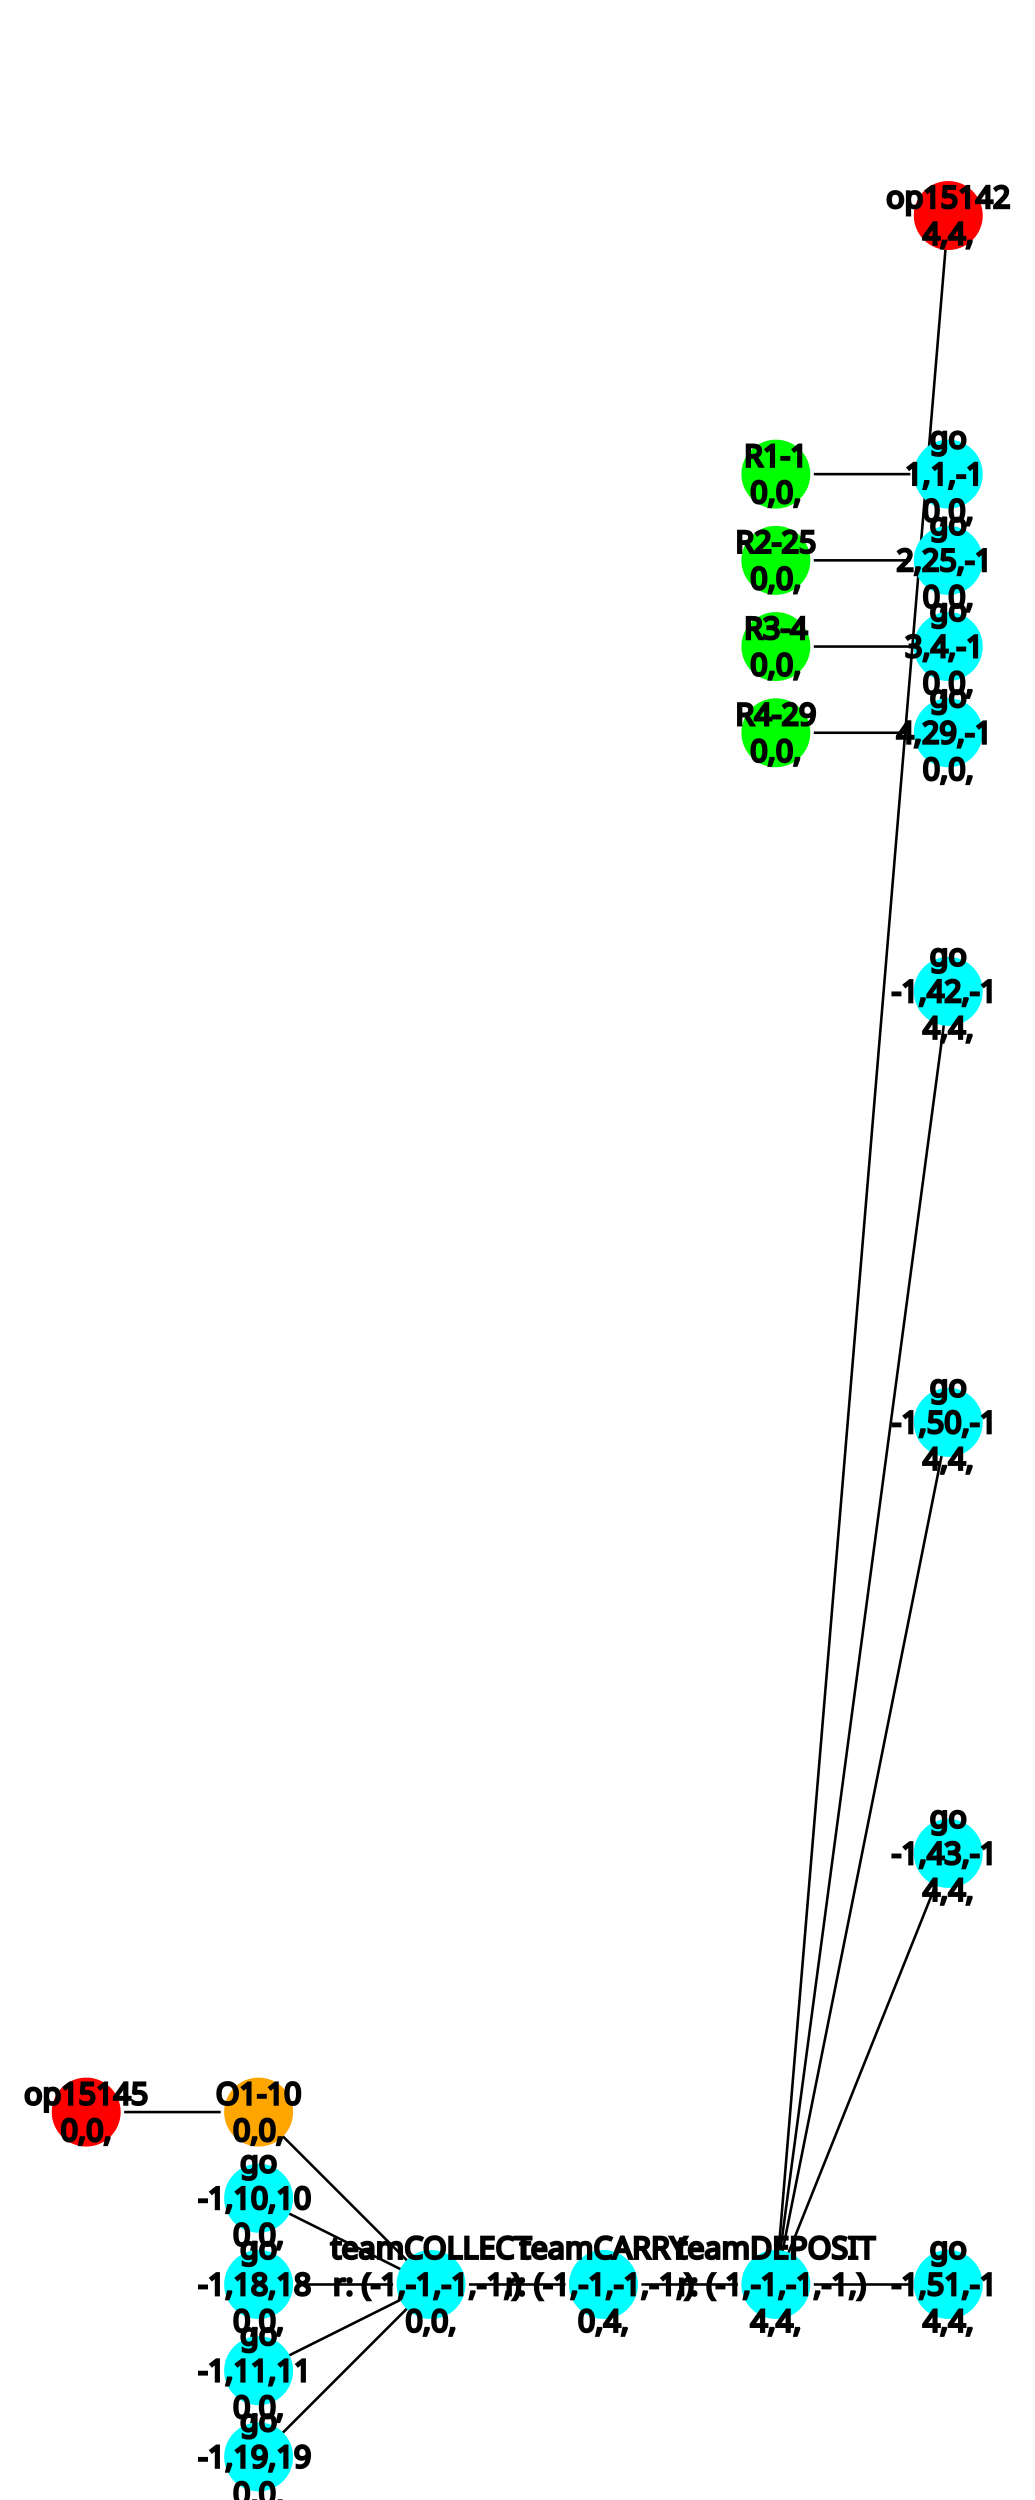
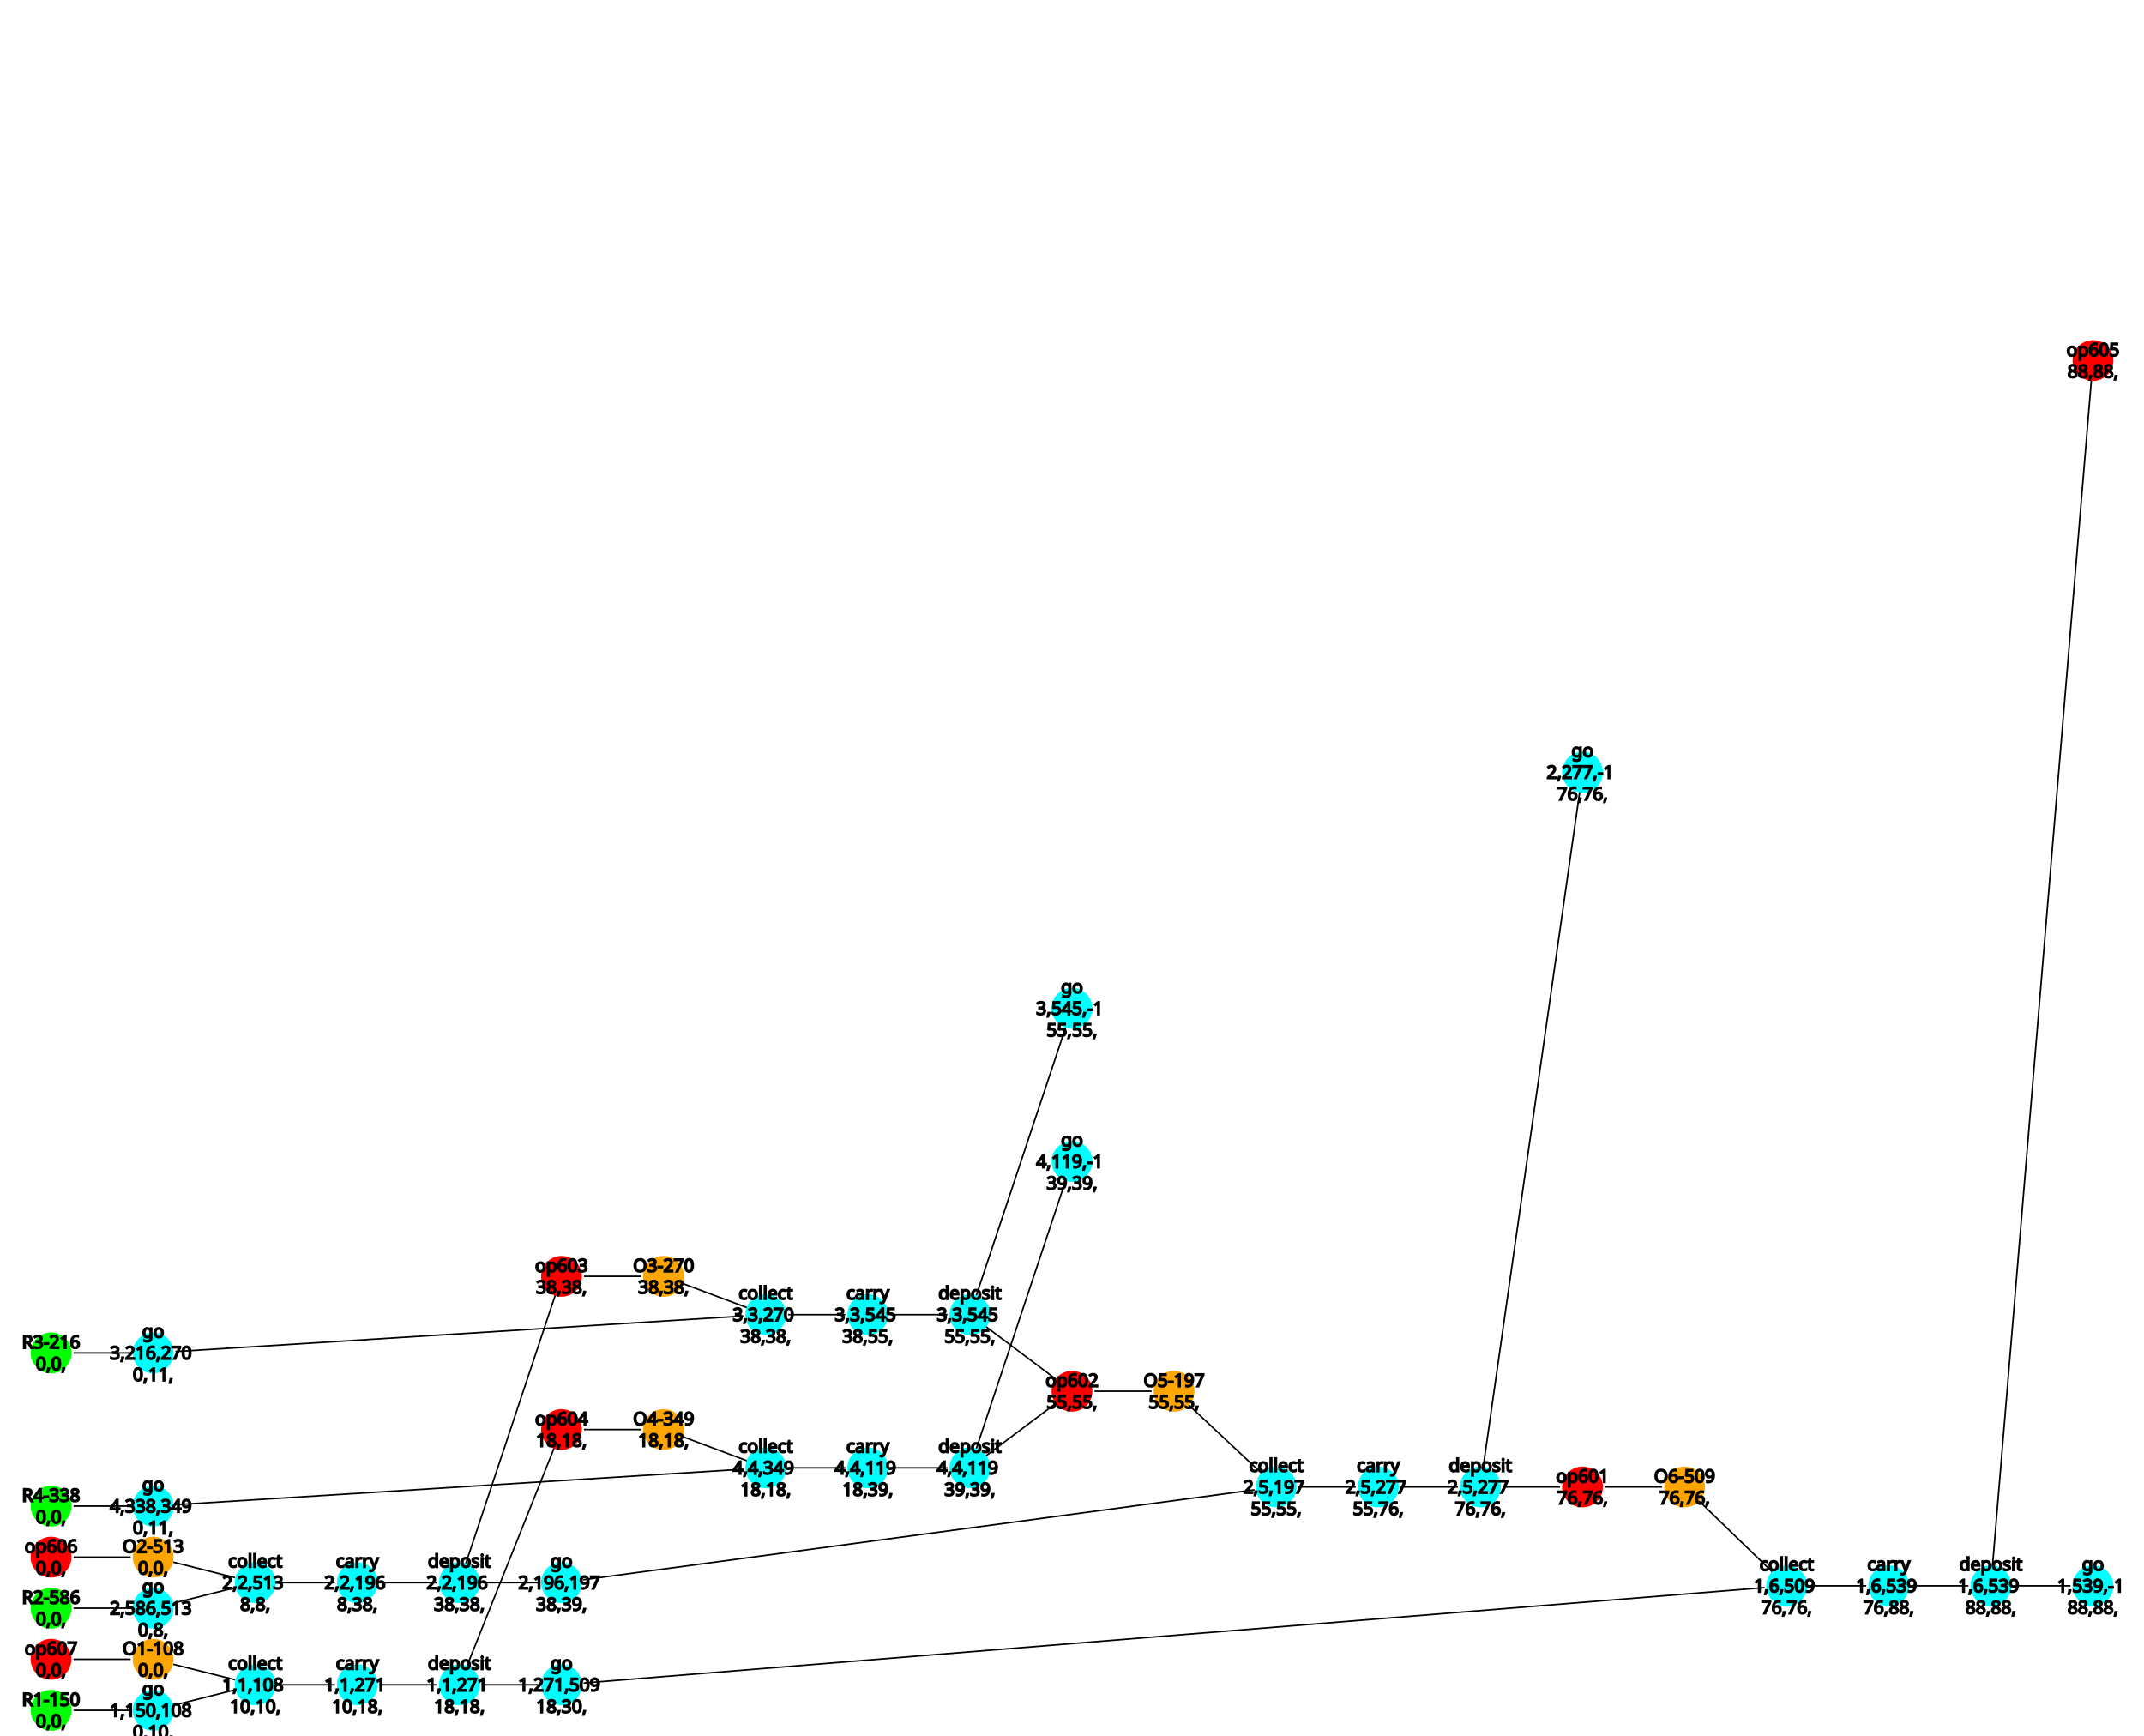
- <svg xmlns="http://www.w3.org/2000/svg" version="1.2" width="120mm" height="290mm" viewBox="0 0 120 290" stroke="none" fill="#000000" stroke-width="0.3" font-size="3.88">
+ <svg xmlns="http://www.w3.org/2000/svg" version="1.2" width="420mm" height="340mm" viewBox="0 0 420 340" stroke="none" fill="#000000" stroke-width="0.3" font-size="3.88">
  <defs>
    <marker id="arrow" markerWidth="15" markerHeight="7" refX="5" refY="3.5" orient="auto" markerUnits="strokeWidth">
      <path d="M0,0 L15,3.5 L0,7 z" stroke="context-stroke" fill="context-stroke" />
    </marker>
  </defs>
-   <g stroke="#000000" id="img-8f35241a-1">
-     <g transform="translate(20,245)">
-       <path fill="none" d="M-5.6,0 L 5.6 0" class="primitive" />
-     </g>
-     <g transform="translate(100,265)">
-       <path fill="none" d="M-5.6,0 L 5.6 0" class="primitive" />
-     </g>
-     <g transform="translate(100,240)">
+   <g stroke="#000000" id="img-e6c4608f-1">
+     <g transform="translate(20,325)">
+       <path fill="none" d="M-5.6,0 L 5.6 0" class="primitive" />
+     </g>
+     <g transform="translate(20,305)">
+       <path fill="none" d="M-5.6,0 L 5.6 0" class="primitive" />
+     </g>
+     <g transform="translate(400,310.62)">
+       <path fill="none" d="M-5.6,0 L 5.6 0" class="primitive" />
+     </g>
+     <g transform="translate(400,190.62)">
+       <path fill="none" d="M-9.82,117.8 L 9.82 -117.8" class="primitive" />
+     </g>
+     <g transform="translate(380,310.62)">
+       <path fill="none" d="M-5.6,0 L 5.6 0" class="primitive" />
+     </g>
+     <g transform="translate(360,310.62)">
+       <path fill="none" d="M-5.6,0 L 5.6 0" class="primitive" />
+     </g>
+     <g transform="translate(230,320.31)">
+       <path fill="none" d="M-115.66,9.34 L 115.66 -9.34" class="primitive" />
+     </g>
+     <g transform="translate(100,330)">
+       <path fill="none" d="M-5.6,0 L 5.6 0" class="primitive" />
+     </g>
+     <g transform="translate(100,305)">
      <path fill="none" d="M-9.14,22.84 L 9.14 -22.84" class="primitive" />
    </g>
-     <g transform="translate(100,215)">
-       <path fill="none" d="M-9.56,47.81 L 9.56 -47.81" class="primitive" />
-     </g>
-     <g transform="translate(100,190)">
-       <path fill="none" d="M-9.71,72.8 L 9.71 -72.8" class="primitive" />
-     </g>
-     <g transform="translate(100,145)">
-       <path fill="none" d="M-9.82,117.8 L 9.82 -117.8" class="primitive" />
-     </g>
-     <g transform="translate(80,265)">
-       <path fill="none" d="M-5.6,0 L 5.6 0" class="primitive" />
-     </g>
-     <g transform="translate(40,275)">
-       <path fill="none" d="M-8.03,8.03 L 8.03 -8.03" class="primitive" />
-     </g>
-     <g transform="translate(40,270)">
-       <path fill="none" d="M-6.89,3.44 L 6.89 -3.44" class="primitive" />
-     </g>
-     <g transform="translate(40,265)">
-       <path fill="none" d="M-5.6,0 L 5.6 -0" class="primitive" />
-     </g>
-     <g transform="translate(40,260)">
-       <path fill="none" d="M-6.89,-3.44 L 6.89 3.44" class="primitive" />
-     </g>
-     <g transform="translate(60,265)">
-       <path fill="none" d="M-5.6,0 L 5.6 0" class="primitive" />
-     </g>
-     <g transform="translate(100,85)">
-       <path fill="none" d="M-5.6,0 L 5.6 0" class="primitive" />
-     </g>
-     <g transform="translate(100,75)">
-       <path fill="none" d="M-5.6,0 L 5.6 0" class="primitive" />
-     </g>
-     <g transform="translate(100,65)">
-       <path fill="none" d="M-5.6,0 L 5.6 0" class="primitive" />
-     </g>
-     <g transform="translate(100,55)">
-       <path fill="none" d="M-5.6,0 L 5.6 0" class="primitive" />
-     </g>
-     <g transform="translate(40,255)">
-       <path fill="none" d="M-8.03,-8.03 L 8.03 8.03" class="primitive" />
-     </g>
-   </g>
-   <g fill="#FF0000" id="img-8f35241a-2">
-     <g transform="translate(10,245)">
-       <circle cx="0" cy="0" r="4" class="primitive" />
-     </g>
-   </g>
-   <g fill="#00FFFF" id="img-8f35241a-3">
-     <g transform="translate(110,265)">
-       <circle cx="0" cy="0" r="4" class="primitive" />
-     </g>
-   </g>
-   <g fill="#00FFFF" id="img-8f35241a-4">
-     <g transform="translate(110,215)">
-       <circle cx="0" cy="0" r="4" class="primitive" />
-     </g>
-   </g>
-   <g fill="#00FFFF" id="img-8f35241a-5">
-     <g transform="translate(110,165)">
-       <circle cx="0" cy="0" r="4" class="primitive" />
-     </g>
-   </g>
-   <g fill="#00FFFF" id="img-8f35241a-6">
-     <g transform="translate(110,115)">
-       <circle cx="0" cy="0" r="4" class="primitive" />
-     </g>
-   </g>
-   <g fill="#00FFFF" id="img-8f35241a-7">
-     <g transform="translate(90,265)">
-       <circle cx="0" cy="0" r="4" class="primitive" />
-     </g>
-   </g>
-   <g fill="#00FFFF" id="img-8f35241a-8">
-     <g transform="translate(70,265)">
-       <circle cx="0" cy="0" r="4" class="primitive" />
-     </g>
-   </g>
-   <g fill="#00FFFF" id="img-8f35241a-9">
-     <g transform="translate(30,285)">
-       <circle cx="0" cy="0" r="4" class="primitive" />
-     </g>
-   </g>
-   <g fill="#00FFFF" id="img-8f35241a-10">
-     <g transform="translate(30,275)">
-       <circle cx="0" cy="0" r="4" class="primitive" />
-     </g>
-   </g>
-   <g fill="#00FFFF" id="img-8f35241a-11">
+     <g transform="translate(80,330)">
+       <path fill="none" d="M-5.6,0 L 5.6 0" class="primitive" />
+     </g>
+     <g transform="translate(60,330)">
+       <path fill="none" d="M-5.6,0 L 5.6 0" class="primitive" />
+     </g>
+     <g transform="translate(180,300.62)">
+       <path fill="none" d="M-65.75,8.81 L 65.75 -8.81" class="primitive" />
+     </g>
+     <g transform="translate(100,310)">
+       <path fill="none" d="M-5.6,0 L 5.6 0" class="primitive" />
+     </g>
+     <g transform="translate(100,280)">
+       <path fill="none" d="M-9.28,27.83 L 9.28 -27.83" class="primitive" />
+     </g>
+     <g transform="translate(80,310)">
+       <path fill="none" d="M-5.6,0 L 5.6 0" class="primitive" />
+     </g>
+     <g transform="translate(60,310)">
+       <path fill="none" d="M-5.6,0 L 5.6 0" class="primitive" />
+     </g>
+     <g transform="translate(200,257.5)">
+       <path fill="none" d="M-9.28,27.83 L 9.28 -27.83" class="primitive" />
+     </g>
+     <g transform="translate(200,280)">
+       <path fill="none" d="M-7.56,5.67 L 7.56 -5.67" class="primitive" />
+     </g>
+     <g transform="translate(180,287.5)">
+       <path fill="none" d="M-5.6,0 L 5.6 0" class="primitive" />
+     </g>
+     <g transform="translate(160,287.5)">
+       <path fill="none" d="M-5.6,0 L 5.6 0" class="primitive" />
+     </g>
+     <g transform="translate(200,227.5)">
+       <path fill="none" d="M-9.28,27.83 L 9.28 -27.83" class="primitive" />
+     </g>
+     <g transform="translate(200,265)">
+       <path fill="none" d="M-7.56,-5.67 L 7.56 5.67" class="primitive" />
+     </g>
+     <g transform="translate(180,257.5)">
+       <path fill="none" d="M-5.6,0 L 5.6 0" class="primitive" />
+     </g>
+     <g transform="translate(160,257.5)">
+       <path fill="none" d="M-5.6,0 L 5.6 0" class="primitive" />
+     </g>
+     <g transform="translate(300,221.25)">
+       <path fill="none" d="M-9.69,67.81 L 9.69 -67.81" class="primitive" />
+     </g>
+     <g transform="translate(300,291.25)">
+       <path fill="none" d="M-5.6,0 L 5.6 0" class="primitive" />
+     </g>
+     <g transform="translate(280,291.25)">
+       <path fill="none" d="M-5.6,0 L 5.6 0" class="primitive" />
+     </g>
+     <g transform="translate(260,291.25)">
+       <path fill="none" d="M-5.6,0 L 5.6 0" class="primitive" />
+     </g>
+     <g transform="translate(90,291.25)">
+       <path fill="none" d="M-55.63,3.48 L 55.63 -3.48" class="primitive" />
+     </g>
+     <g transform="translate(20,295)">
+       <path fill="none" d="M-5.6,0 L 5.6 0" class="primitive" />
+     </g>
+     <g transform="translate(90,261.25)">
+       <path fill="none" d="M-55.63,3.48 L 55.63 -3.48" class="primitive" />
+     </g>
+     <g transform="translate(20,265)">
+       <path fill="none" d="M-5.6,0 L 5.6 0" class="primitive" />
+     </g>
+     <g transform="translate(40,312.5)">
+       <path fill="none" d="M-6.06,1.52 L 6.06 -1.52" class="primitive" />
+     </g>
+     <g transform="translate(20,315)">
+       <path fill="none" d="M-5.6,0 L 5.6 0" class="primitive" />
+     </g>
+     <g transform="translate(40,332.5)">
+       <path fill="none" d="M-6.06,1.52 L 6.06 -1.52" class="primitive" />
+     </g>
+     <g transform="translate(20,335)">
+       <path fill="none" d="M-5.6,0 L 5.6 0" class="primitive" />
+     </g>
+     <g transform="translate(340,300.94)">
+       <path fill="none" d="M-7.98,-7.73 L 7.98 7.73" class="primitive" />
+     </g>
+     <g transform="translate(240,281.88)">
+       <path fill="none" d="M-7.93,-7.43 L 7.93 7.43" class="primitive" />
+     </g>
+     <g transform="translate(140,283.75)">
+       <path fill="none" d="M-6.48,-2.43 L 6.48 2.43" class="primitive" />
+     </g>
+     <g transform="translate(140,253.75)">
+       <path fill="none" d="M-6.48,-2.43 L 6.48 2.43" class="primitive" />
+     </g>
+     <g transform="translate(40,307.5)">
+       <path fill="none" d="M-6.06,-1.52 L 6.06 1.52" class="primitive" />
+     </g>
+     <g transform="translate(40,327.5)">
+       <path fill="none" d="M-6.06,-1.52 L 6.06 1.52" class="primitive" />
+     </g>
+     <g transform="translate(120,280)">
+       <path fill="none" d="M-5.6,0 L 5.6 0" class="primitive" />
+     </g>
+     <g transform="translate(120,250)">
+       <path fill="none" d="M-5.6,0 L 5.6 0" class="primitive" />
+     </g>
+     <g transform="translate(220,272.5)">
+       <path fill="none" d="M-5.6,0 L 5.6 0" class="primitive" />
+     </g>
+     <g transform="translate(320,291.25)">
+       <path fill="none" d="M-5.6,0 L 5.6 0" class="primitive" />
+     </g>
+   </g>
+   <g fill="#FF0000" id="img-e6c4608f-2">
+     <g transform="translate(10,325)">
+       <circle cx="0" cy="0" r="4" class="primitive" />
+     </g>
+   </g>
+   <g fill="#FF0000" id="img-e6c4608f-3">
+     <g transform="translate(10,305)">
+       <circle cx="0" cy="0" r="4" class="primitive" />
+     </g>
+   </g>
+   <g fill="#00FFFF" id="img-e6c4608f-4">
+     <g transform="translate(410,310.62)">
+       <circle cx="0" cy="0" r="4" class="primitive" />
+     </g>
+   </g>
+   <g fill="#00FFFF" id="img-e6c4608f-5">
+     <g transform="translate(390,310.62)">
+       <circle cx="0" cy="0" r="4" class="primitive" />
+     </g>
+   </g>
+   <g fill="#00FFFF" id="img-e6c4608f-6">
+     <g transform="translate(370,310.62)">
+       <circle cx="0" cy="0" r="4" class="primitive" />
+     </g>
+   </g>
+   <g fill="#00FFFF" id="img-e6c4608f-7">
+     <g transform="translate(350,310.62)">
+       <circle cx="0" cy="0" r="4" class="primitive" />
+     </g>
+   </g>
+   <g fill="#00FFFF" id="img-e6c4608f-8">
+     <g transform="translate(110,330)">
+       <circle cx="0" cy="0" r="4" class="primitive" />
+     </g>
+   </g>
+   <g fill="#00FFFF" id="img-e6c4608f-9">
+     <g transform="translate(90,330)">
+       <circle cx="0" cy="0" r="4" class="primitive" />
+     </g>
+   </g>
+   <g fill="#00FFFF" id="img-e6c4608f-10">
+     <g transform="translate(70,330)">
+       <circle cx="0" cy="0" r="4" class="primitive" />
+     </g>
+   </g>
+   <g fill="#00FFFF" id="img-e6c4608f-11">
+     <g transform="translate(50,330)">
+       <circle cx="0" cy="0" r="4" class="primitive" />
+     </g>
+   </g>
+   <g fill="#00FFFF" id="img-e6c4608f-12">
+     <g transform="translate(110,310)">
+       <circle cx="0" cy="0" r="4" class="primitive" />
+     </g>
+   </g>
+   <g fill="#00FFFF" id="img-e6c4608f-13">
+     <g transform="translate(90,310)">
+       <circle cx="0" cy="0" r="4" class="primitive" />
+     </g>
+   </g>
+   <g fill="#00FFFF" id="img-e6c4608f-14">
+     <g transform="translate(70,310)">
+       <circle cx="0" cy="0" r="4" class="primitive" />
+     </g>
+   </g>
+   <g fill="#00FFFF" id="img-e6c4608f-15">
+     <g transform="translate(50,310)">
+       <circle cx="0" cy="0" r="4" class="primitive" />
+     </g>
+   </g>
+   <g fill="#00FFFF" id="img-e6c4608f-16">
+     <g transform="translate(210,227.5)">
+       <circle cx="0" cy="0" r="4" class="primitive" />
+     </g>
+   </g>
+   <g fill="#00FFFF" id="img-e6c4608f-17">
+     <g transform="translate(190,287.5)">
+       <circle cx="0" cy="0" r="4" class="primitive" />
+     </g>
+   </g>
+   <g fill="#00FFFF" id="img-e6c4608f-18">
+     <g transform="translate(170,287.5)">
+       <circle cx="0" cy="0" r="4" class="primitive" />
+     </g>
+   </g>
+   <g fill="#00FFFF" id="img-e6c4608f-19">
+     <g transform="translate(150,287.5)">
+       <circle cx="0" cy="0" r="4" class="primitive" />
+     </g>
+   </g>
+   <g fill="#00FFFF" id="img-e6c4608f-20">
+     <g transform="translate(210,197.5)">
+       <circle cx="0" cy="0" r="4" class="primitive" />
+     </g>
+   </g>
+   <g fill="#00FFFF" id="img-e6c4608f-21">
+     <g transform="translate(190,257.5)">
+       <circle cx="0" cy="0" r="4" class="primitive" />
+     </g>
+   </g>
+   <g fill="#00FFFF" id="img-e6c4608f-22">
+     <g transform="translate(170,257.5)">
+       <circle cx="0" cy="0" r="4" class="primitive" />
+     </g>
+   </g>
+   <g fill="#00FFFF" id="img-e6c4608f-23">
+     <g transform="translate(150,257.5)">
+       <circle cx="0" cy="0" r="4" class="primitive" />
+     </g>
+   </g>
+   <g fill="#00FFFF" id="img-e6c4608f-24">
+     <g transform="translate(310,151.25)">
+       <circle cx="0" cy="0" r="4" class="primitive" />
+     </g>
+   </g>
+   <g fill="#00FFFF" id="img-e6c4608f-25">
+     <g transform="translate(290,291.25)">
+       <circle cx="0" cy="0" r="4" class="primitive" />
+     </g>
+   </g>
+   <g fill="#00FFFF" id="img-e6c4608f-26">
+     <g transform="translate(270,291.25)">
+       <circle cx="0" cy="0" r="4" class="primitive" />
+     </g>
+   </g>
+   <g fill="#00FFFF" id="img-e6c4608f-27">
+     <g transform="translate(250,291.25)">
+       <circle cx="0" cy="0" r="4" class="primitive" />
+     </g>
+   </g>
+   <g fill="#00FFFF" id="img-e6c4608f-28">
+     <g transform="translate(30,295)">
+       <circle cx="0" cy="0" r="4" class="primitive" />
+     </g>
+   </g>
+   <g fill="#00FF00" id="img-e6c4608f-29">
+     <g transform="translate(10,295)">
+       <circle cx="0" cy="0" r="4" class="primitive" />
+     </g>
+   </g>
+   <g fill="#00FFFF" id="img-e6c4608f-30">
    <g transform="translate(30,265)">
      <circle cx="0" cy="0" r="4" class="primitive" />
    </g>
  </g>
-   <g fill="#00FFFF" id="img-8f35241a-12">
-     <g transform="translate(30,255)">
-       <circle cx="0" cy="0" r="4" class="primitive" />
-     </g>
-   </g>
-   <g fill="#00FFFF" id="img-8f35241a-13">
-     <g transform="translate(50,265)">
-       <circle cx="0" cy="0" r="4" class="primitive" />
-     </g>
-   </g>
-   <g fill="#00FFFF" id="img-8f35241a-14">
-     <g transform="translate(110,85)">
-       <circle cx="0" cy="0" r="4" class="primitive" />
-     </g>
-   </g>
-   <g fill="#00FF00" id="img-8f35241a-15">
-     <g transform="translate(90,85)">
-       <circle cx="0" cy="0" r="4" class="primitive" />
-     </g>
-   </g>
-   <g fill="#00FFFF" id="img-8f35241a-16">
-     <g transform="translate(110,75)">
-       <circle cx="0" cy="0" r="4" class="primitive" />
-     </g>
-   </g>
-   <g fill="#00FF00" id="img-8f35241a-17">
-     <g transform="translate(90,75)">
-       <circle cx="0" cy="0" r="4" class="primitive" />
-     </g>
-   </g>
-   <g fill="#00FFFF" id="img-8f35241a-18">
-     <g transform="translate(110,65)">
-       <circle cx="0" cy="0" r="4" class="primitive" />
-     </g>
-   </g>
-   <g fill="#00FF00" id="img-8f35241a-19">
-     <g transform="translate(90,65)">
-       <circle cx="0" cy="0" r="4" class="primitive" />
-     </g>
-   </g>
-   <g fill="#00FFFF" id="img-8f35241a-20">
-     <g transform="translate(110,55)">
-       <circle cx="0" cy="0" r="4" class="primitive" />
-     </g>
-   </g>
-   <g fill="#00FF00" id="img-8f35241a-21">
-     <g transform="translate(90,55)">
-       <circle cx="0" cy="0" r="4" class="primitive" />
-     </g>
-   </g>
-   <g fill="#FFA500" id="img-8f35241a-22">
-     <g transform="translate(30,245)">
-       <circle cx="0" cy="0" r="4" class="primitive" />
-     </g>
-   </g>
-   <g fill="#FF0000" id="img-8f35241a-23">
-     <g transform="translate(110,25)">
-       <circle cx="0" cy="0" r="4" class="primitive" />
-     </g>
-   </g>
-   <g font-family="futura" font-size="3.53" stroke="#000000" id="img-8f35241a-24">
-     <g transform="translate(10,245)">
-       <g class="primitive">
-         <text text-anchor="middle" dy="-0.25em">op15145<tspan x="0" dy="1.2em">0,0,</tspan>
-         </text>
-       </g>
-     </g>
-     <g transform="translate(110,265)">
-       <g class="primitive">
-         <text text-anchor="middle" dy="-0.85em">go<tspan x="0" dy="1.2em">-1,51,-1</tspan>
-           <tspan x="0" dy="1.2em">4,4,</tspan>
-         </text>
-       </g>
-     </g>
-     <g transform="translate(110,215)">
-       <g class="primitive">
-         <text text-anchor="middle" dy="-0.85em">go<tspan x="0" dy="1.2em">-1,43,-1</tspan>
-           <tspan x="0" dy="1.2em">4,4,</tspan>
-         </text>
-       </g>
-     </g>
-     <g transform="translate(110,165)">
-       <g class="primitive">
-         <text text-anchor="middle" dy="-0.85em">go<tspan x="0" dy="1.2em">-1,50,-1</tspan>
-           <tspan x="0" dy="1.2em">4,4,</tspan>
-         </text>
-       </g>
-     </g>
-     <g transform="translate(110,115)">
-       <g class="primitive">
-         <text text-anchor="middle" dy="-0.85em">go<tspan x="0" dy="1.2em">-1,42,-1</tspan>
-           <tspan x="0" dy="1.2em">4,4,</tspan>
-         </text>
-       </g>
-     </g>
-     <g transform="translate(90,265)">
-       <g class="primitive">
-         <text text-anchor="middle" dy="-0.85em">teamDEPOSIT<tspan x="0" dy="1.2em">r: (-1,-1,-1,-1,)</tspan>
-           <tspan x="0" dy="1.2em">4,4,</tspan>
-         </text>
-       </g>
-     </g>
-     <g transform="translate(70,265)">
-       <g class="primitive">
-         <text text-anchor="middle" dy="-0.85em">teamCARRY<tspan x="0" dy="1.2em">r: (-1,-1,-1,-1,)</tspan>
-           <tspan x="0" dy="1.2em">0,4,</tspan>
-         </text>
-       </g>
-     </g>
-     <g transform="translate(30,285)">
-       <g class="primitive">
-         <text text-anchor="middle" dy="-0.85em">go<tspan x="0" dy="1.2em">-1,19,19</tspan>
-           <tspan x="0" dy="1.2em">0,0,</tspan>
-         </text>
-       </g>
-     </g>
-     <g transform="translate(30,275)">
-       <g class="primitive">
-         <text text-anchor="middle" dy="-0.85em">go<tspan x="0" dy="1.2em">-1,11,11</tspan>
-           <tspan x="0" dy="1.2em">0,0,</tspan>
+   <g fill="#00FF00" id="img-e6c4608f-31">
+     <g transform="translate(10,265)">
+       <circle cx="0" cy="0" r="4" class="primitive" />
+     </g>
+   </g>
+   <g fill="#00FFFF" id="img-e6c4608f-32">
+     <g transform="translate(30,315)">
+       <circle cx="0" cy="0" r="4" class="primitive" />
+     </g>
+   </g>
+   <g fill="#00FF00" id="img-e6c4608f-33">
+     <g transform="translate(10,315)">
+       <circle cx="0" cy="0" r="4" class="primitive" />
+     </g>
+   </g>
+   <g fill="#00FFFF" id="img-e6c4608f-34">
+     <g transform="translate(30,335)">
+       <circle cx="0" cy="0" r="4" class="primitive" />
+     </g>
+   </g>
+   <g fill="#00FF00" id="img-e6c4608f-35">
+     <g transform="translate(10,335)">
+       <circle cx="0" cy="0" r="4" class="primitive" />
+     </g>
+   </g>
+   <g fill="#FFA500" id="img-e6c4608f-36">
+     <g transform="translate(330,291.25)">
+       <circle cx="0" cy="0" r="4" class="primitive" />
+     </g>
+   </g>
+   <g fill="#FFA500" id="img-e6c4608f-37">
+     <g transform="translate(230,272.5)">
+       <circle cx="0" cy="0" r="4" class="primitive" />
+     </g>
+   </g>
+   <g fill="#FFA500" id="img-e6c4608f-38">
+     <g transform="translate(130,280)">
+       <circle cx="0" cy="0" r="4" class="primitive" />
+     </g>
+   </g>
+   <g fill="#FFA500" id="img-e6c4608f-39">
+     <g transform="translate(130,250)">
+       <circle cx="0" cy="0" r="4" class="primitive" />
+     </g>
+   </g>
+   <g fill="#FFA500" id="img-e6c4608f-40">
+     <g transform="translate(30,305)">
+       <circle cx="0" cy="0" r="4" class="primitive" />
+     </g>
+   </g>
+   <g fill="#FFA500" id="img-e6c4608f-41">
+     <g transform="translate(30,325)">
+       <circle cx="0" cy="0" r="4" class="primitive" />
+     </g>
+   </g>
+   <g fill="#FF0000" id="img-e6c4608f-42">
+     <g transform="translate(410,70.62)">
+       <circle cx="0" cy="0" r="4" class="primitive" />
+     </g>
+   </g>
+   <g fill="#FF0000" id="img-e6c4608f-43">
+     <g transform="translate(110,280)">
+       <circle cx="0" cy="0" r="4" class="primitive" />
+     </g>
+   </g>
+   <g fill="#FF0000" id="img-e6c4608f-44">
+     <g transform="translate(110,250)">
+       <circle cx="0" cy="0" r="4" class="primitive" />
+     </g>
+   </g>
+   <g fill="#FF0000" id="img-e6c4608f-45">
+     <g transform="translate(210,272.5)">
+       <circle cx="0" cy="0" r="4" class="primitive" />
+     </g>
+   </g>
+   <g fill="#FF0000" id="img-e6c4608f-46">
+     <g transform="translate(310,291.25)">
+       <circle cx="0" cy="0" r="4" class="primitive" />
+     </g>
+   </g>
+   <g font-family="futura" font-size="3.53" stroke="#000000" id="img-e6c4608f-47">
+     <g transform="translate(10,325)">
+       <g class="primitive">
+         <text text-anchor="middle" dy="-0.25em">op607<tspan x="0" dy="1.2em">0,0,</tspan>
+         </text>
+       </g>
+     </g>
+     <g transform="translate(10,305)">
+       <g class="primitive">
+         <text text-anchor="middle" dy="-0.25em">op606<tspan x="0" dy="1.2em">0,0,</tspan>
+         </text>
+       </g>
+     </g>
+     <g transform="translate(410,310.62)">
+       <g class="primitive">
+         <text text-anchor="middle" dy="-0.85em">go<tspan x="0" dy="1.2em">1,539,-1</tspan>
+           <tspan x="0" dy="1.2em">88,88,</tspan>
+         </text>
+       </g>
+     </g>
+     <g transform="translate(390,310.62)">
+       <g class="primitive">
+         <text text-anchor="middle" dy="-0.85em">deposit<tspan x="0" dy="1.2em">1,6,539</tspan>
+           <tspan x="0" dy="1.2em">88,88,</tspan>
+         </text>
+       </g>
+     </g>
+     <g transform="translate(370,310.62)">
+       <g class="primitive">
+         <text text-anchor="middle" dy="-0.85em">carry<tspan x="0" dy="1.2em">1,6,539</tspan>
+           <tspan x="0" dy="1.2em">76,88,</tspan>
+         </text>
+       </g>
+     </g>
+     <g transform="translate(350,310.62)">
+       <g class="primitive">
+         <text text-anchor="middle" dy="-0.85em">collect<tspan x="0" dy="1.2em">1,6,509</tspan>
+           <tspan x="0" dy="1.2em">76,76,</tspan>
+         </text>
+       </g>
+     </g>
+     <g transform="translate(110,330)">
+       <g class="primitive">
+         <text text-anchor="middle" dy="-0.85em">go<tspan x="0" dy="1.2em">1,271,509</tspan>
+           <tspan x="0" dy="1.2em">18,30,</tspan>
+         </text>
+       </g>
+     </g>
+     <g transform="translate(90,330)">
+       <g class="primitive">
+         <text text-anchor="middle" dy="-0.85em">deposit<tspan x="0" dy="1.2em">1,1,271</tspan>
+           <tspan x="0" dy="1.2em">18,18,</tspan>
+         </text>
+       </g>
+     </g>
+     <g transform="translate(70,330)">
+       <g class="primitive">
+         <text text-anchor="middle" dy="-0.85em">carry<tspan x="0" dy="1.2em">1,1,271</tspan>
+           <tspan x="0" dy="1.2em">10,18,</tspan>
+         </text>
+       </g>
+     </g>
+     <g transform="translate(50,330)">
+       <g class="primitive">
+         <text text-anchor="middle" dy="-0.85em">collect<tspan x="0" dy="1.2em">1,1,108</tspan>
+           <tspan x="0" dy="1.2em">10,10,</tspan>
+         </text>
+       </g>
+     </g>
+     <g transform="translate(110,310)">
+       <g class="primitive">
+         <text text-anchor="middle" dy="-0.85em">go<tspan x="0" dy="1.2em">2,196,197</tspan>
+           <tspan x="0" dy="1.2em">38,39,</tspan>
+         </text>
+       </g>
+     </g>
+     <g transform="translate(90,310)">
+       <g class="primitive">
+         <text text-anchor="middle" dy="-0.85em">deposit<tspan x="0" dy="1.2em">2,2,196</tspan>
+           <tspan x="0" dy="1.2em">38,38,</tspan>
+         </text>
+       </g>
+     </g>
+     <g transform="translate(70,310)">
+       <g class="primitive">
+         <text text-anchor="middle" dy="-0.85em">carry<tspan x="0" dy="1.2em">2,2,196</tspan>
+           <tspan x="0" dy="1.2em">8,38,</tspan>
+         </text>
+       </g>
+     </g>
+     <g transform="translate(50,310)">
+       <g class="primitive">
+         <text text-anchor="middle" dy="-0.85em">collect<tspan x="0" dy="1.2em">2,2,513</tspan>
+           <tspan x="0" dy="1.2em">8,8,</tspan>
+         </text>
+       </g>
+     </g>
+     <g transform="translate(210,227.5)">
+       <g class="primitive">
+         <text text-anchor="middle" dy="-0.85em">go<tspan x="0" dy="1.2em">4,119,-1</tspan>
+           <tspan x="0" dy="1.2em">39,39,</tspan>
+         </text>
+       </g>
+     </g>
+     <g transform="translate(190,287.5)">
+       <g class="primitive">
+         <text text-anchor="middle" dy="-0.85em">deposit<tspan x="0" dy="1.2em">4,4,119</tspan>
+           <tspan x="0" dy="1.2em">39,39,</tspan>
+         </text>
+       </g>
+     </g>
+     <g transform="translate(170,287.5)">
+       <g class="primitive">
+         <text text-anchor="middle" dy="-0.85em">carry<tspan x="0" dy="1.2em">4,4,119</tspan>
+           <tspan x="0" dy="1.2em">18,39,</tspan>
+         </text>
+       </g>
+     </g>
+     <g transform="translate(150,287.5)">
+       <g class="primitive">
+         <text text-anchor="middle" dy="-0.85em">collect<tspan x="0" dy="1.2em">4,4,349</tspan>
+           <tspan x="0" dy="1.2em">18,18,</tspan>
+         </text>
+       </g>
+     </g>
+     <g transform="translate(210,197.5)">
+       <g class="primitive">
+         <text text-anchor="middle" dy="-0.85em">go<tspan x="0" dy="1.2em">3,545,-1</tspan>
+           <tspan x="0" dy="1.2em">55,55,</tspan>
+         </text>
+       </g>
+     </g>
+     <g transform="translate(190,257.5)">
+       <g class="primitive">
+         <text text-anchor="middle" dy="-0.85em">deposit<tspan x="0" dy="1.2em">3,3,545</tspan>
+           <tspan x="0" dy="1.2em">55,55,</tspan>
+         </text>
+       </g>
+     </g>
+     <g transform="translate(170,257.5)">
+       <g class="primitive">
+         <text text-anchor="middle" dy="-0.85em">carry<tspan x="0" dy="1.2em">3,3,545</tspan>
+           <tspan x="0" dy="1.2em">38,55,</tspan>
+         </text>
+       </g>
+     </g>
+     <g transform="translate(150,257.5)">
+       <g class="primitive">
+         <text text-anchor="middle" dy="-0.85em">collect<tspan x="0" dy="1.2em">3,3,270</tspan>
+           <tspan x="0" dy="1.2em">38,38,</tspan>
+         </text>
+       </g>
+     </g>
+     <g transform="translate(310,151.25)">
+       <g class="primitive">
+         <text text-anchor="middle" dy="-0.85em">go<tspan x="0" dy="1.2em">2,277,-1</tspan>
+           <tspan x="0" dy="1.2em">76,76,</tspan>
+         </text>
+       </g>
+     </g>
+     <g transform="translate(290,291.25)">
+       <g class="primitive">
+         <text text-anchor="middle" dy="-0.85em">deposit<tspan x="0" dy="1.2em">2,5,277</tspan>
+           <tspan x="0" dy="1.2em">76,76,</tspan>
+         </text>
+       </g>
+     </g>
+     <g transform="translate(270,291.25)">
+       <g class="primitive">
+         <text text-anchor="middle" dy="-0.85em">carry<tspan x="0" dy="1.2em">2,5,277</tspan>
+           <tspan x="0" dy="1.2em">55,76,</tspan>
+         </text>
+       </g>
+     </g>
+     <g transform="translate(250,291.25)">
+       <g class="primitive">
+         <text text-anchor="middle" dy="-0.85em">collect<tspan x="0" dy="1.2em">2,5,197</tspan>
+           <tspan x="0" dy="1.2em">55,55,</tspan>
+         </text>
+       </g>
+     </g>
+     <g transform="translate(30,295)">
+       <g class="primitive">
+         <text text-anchor="middle" dy="-0.85em">go<tspan x="0" dy="1.2em">4,338,349</tspan>
+           <tspan x="0" dy="1.2em">0,11,</tspan>
+         </text>
+       </g>
+     </g>
+     <g transform="translate(10,295)">
+       <g class="primitive">
+         <text text-anchor="middle" dy="-0.25em">R4-338<tspan x="0" dy="1.2em">0,0,</tspan>
        </text>
      </g>
    </g>
    <g transform="translate(30,265)">
      <g class="primitive">
-         <text text-anchor="middle" dy="-0.85em">go<tspan x="0" dy="1.2em">-1,18,18</tspan>
-           <tspan x="0" dy="1.2em">0,0,</tspan>
-         </text>
-       </g>
-     </g>
-     <g transform="translate(30,255)">
-       <g class="primitive">
-         <text text-anchor="middle" dy="-0.85em">go<tspan x="0" dy="1.2em">-1,10,10</tspan>
-           <tspan x="0" dy="1.2em">0,0,</tspan>
-         </text>
-       </g>
-     </g>
-     <g transform="translate(50,265)">
-       <g class="primitive">
-         <text text-anchor="middle" dy="-0.85em">teamCOLLECT<tspan x="0" dy="1.2em">r: (-1,-1,-1,-1,)</tspan>
-           <tspan x="0" dy="1.2em">0,0,</tspan>
-         </text>
-       </g>
-     </g>
-     <g transform="translate(110,85)">
-       <g class="primitive">
-         <text text-anchor="middle" dy="-0.85em">go<tspan x="0" dy="1.2em">4,29,-1</tspan>
-           <tspan x="0" dy="1.2em">0,0,</tspan>
-         </text>
-       </g>
-     </g>
-     <g transform="translate(90,85)">
-       <g class="primitive">
-         <text text-anchor="middle" dy="-0.25em">R4-29<tspan x="0" dy="1.2em">0,0,</tspan>
-         </text>
-       </g>
-     </g>
-     <g transform="translate(110,75)">
-       <g class="primitive">
-         <text text-anchor="middle" dy="-0.85em">go<tspan x="0" dy="1.2em">3,4,-1</tspan>
-           <tspan x="0" dy="1.2em">0,0,</tspan>
-         </text>
-       </g>
-     </g>
-     <g transform="translate(90,75)">
-       <g class="primitive">
-         <text text-anchor="middle" dy="-0.25em">R3-4<tspan x="0" dy="1.2em">0,0,</tspan>
-         </text>
-       </g>
-     </g>
-     <g transform="translate(110,65)">
-       <g class="primitive">
-         <text text-anchor="middle" dy="-0.85em">go<tspan x="0" dy="1.2em">2,25,-1</tspan>
-           <tspan x="0" dy="1.2em">0,0,</tspan>
-         </text>
-       </g>
-     </g>
-     <g transform="translate(90,65)">
-       <g class="primitive">
-         <text text-anchor="middle" dy="-0.25em">R2-25<tspan x="0" dy="1.2em">0,0,</tspan>
-         </text>
-       </g>
-     </g>
-     <g transform="translate(110,55)">
-       <g class="primitive">
-         <text text-anchor="middle" dy="-0.85em">go<tspan x="0" dy="1.2em">1,1,-1</tspan>
-           <tspan x="0" dy="1.2em">0,0,</tspan>
-         </text>
-       </g>
-     </g>
-     <g transform="translate(90,55)">
-       <g class="primitive">
-         <text text-anchor="middle" dy="-0.25em">R1-1<tspan x="0" dy="1.2em">0,0,</tspan>
-         </text>
-       </g>
-     </g>
-     <g transform="translate(30,245)">
-       <g class="primitive">
-         <text text-anchor="middle" dy="-0.25em">O1-10<tspan x="0" dy="1.2em">0,0,</tspan>
-         </text>
-       </g>
-     </g>
-     <g transform="translate(110,25)">
-       <g class="primitive">
-         <text text-anchor="middle" dy="-0.25em">op15142<tspan x="0" dy="1.2em">4,4,</tspan>
+         <text text-anchor="middle" dy="-0.85em">go<tspan x="0" dy="1.2em">3,216,270</tspan>
+           <tspan x="0" dy="1.2em">0,11,</tspan>
+         </text>
+       </g>
+     </g>
+     <g transform="translate(10,265)">
+       <g class="primitive">
+         <text text-anchor="middle" dy="-0.25em">R3-216<tspan x="0" dy="1.2em">0,0,</tspan>
+         </text>
+       </g>
+     </g>
+     <g transform="translate(30,315)">
+       <g class="primitive">
+         <text text-anchor="middle" dy="-0.85em">go<tspan x="0" dy="1.2em">2,586,513</tspan>
+           <tspan x="0" dy="1.2em">0,8,</tspan>
+         </text>
+       </g>
+     </g>
+     <g transform="translate(10,315)">
+       <g class="primitive">
+         <text text-anchor="middle" dy="-0.25em">R2-586<tspan x="0" dy="1.2em">0,0,</tspan>
+         </text>
+       </g>
+     </g>
+     <g transform="translate(30,335)">
+       <g class="primitive">
+         <text text-anchor="middle" dy="-0.85em">go<tspan x="0" dy="1.2em">1,150,108</tspan>
+           <tspan x="0" dy="1.2em">0,10,</tspan>
+         </text>
+       </g>
+     </g>
+     <g transform="translate(10,335)">
+       <g class="primitive">
+         <text text-anchor="middle" dy="-0.25em">R1-150<tspan x="0" dy="1.2em">0,0,</tspan>
+         </text>
+       </g>
+     </g>
+     <g transform="translate(330,291.25)">
+       <g class="primitive">
+         <text text-anchor="middle" dy="-0.25em">O6-509<tspan x="0" dy="1.2em">76,76,</tspan>
+         </text>
+       </g>
+     </g>
+     <g transform="translate(230,272.5)">
+       <g class="primitive">
+         <text text-anchor="middle" dy="-0.25em">O5-197<tspan x="0" dy="1.2em">55,55,</tspan>
+         </text>
+       </g>
+     </g>
+     <g transform="translate(130,280)">
+       <g class="primitive">
+         <text text-anchor="middle" dy="-0.25em">O4-349<tspan x="0" dy="1.2em">18,18,</tspan>
+         </text>
+       </g>
+     </g>
+     <g transform="translate(130,250)">
+       <g class="primitive">
+         <text text-anchor="middle" dy="-0.25em">O3-270<tspan x="0" dy="1.2em">38,38,</tspan>
+         </text>
+       </g>
+     </g>
+     <g transform="translate(30,305)">
+       <g class="primitive">
+         <text text-anchor="middle" dy="-0.25em">O2-513<tspan x="0" dy="1.2em">0,0,</tspan>
+         </text>
+       </g>
+     </g>
+     <g transform="translate(30,325)">
+       <g class="primitive">
+         <text text-anchor="middle" dy="-0.25em">O1-108<tspan x="0" dy="1.2em">0,0,</tspan>
+         </text>
+       </g>
+     </g>
+     <g transform="translate(410,70.62)">
+       <g class="primitive">
+         <text text-anchor="middle" dy="-0.25em">op605<tspan x="0" dy="1.2em">88,88,</tspan>
+         </text>
+       </g>
+     </g>
+     <g transform="translate(110,280)">
+       <g class="primitive">
+         <text text-anchor="middle" dy="-0.25em">op604<tspan x="0" dy="1.2em">18,18,</tspan>
+         </text>
+       </g>
+     </g>
+     <g transform="translate(110,250)">
+       <g class="primitive">
+         <text text-anchor="middle" dy="-0.25em">op603<tspan x="0" dy="1.2em">38,38,</tspan>
+         </text>
+       </g>
+     </g>
+     <g transform="translate(210,272.5)">
+       <g class="primitive">
+         <text text-anchor="middle" dy="-0.25em">op602<tspan x="0" dy="1.2em">55,55,</tspan>
+         </text>
+       </g>
+     </g>
+     <g transform="translate(310,291.25)">
+       <g class="primitive">
+         <text text-anchor="middle" dy="-0.25em">op601<tspan x="0" dy="1.2em">76,76,</tspan>
        </text>
      </g>
    </g>
  </g>
</svg>
